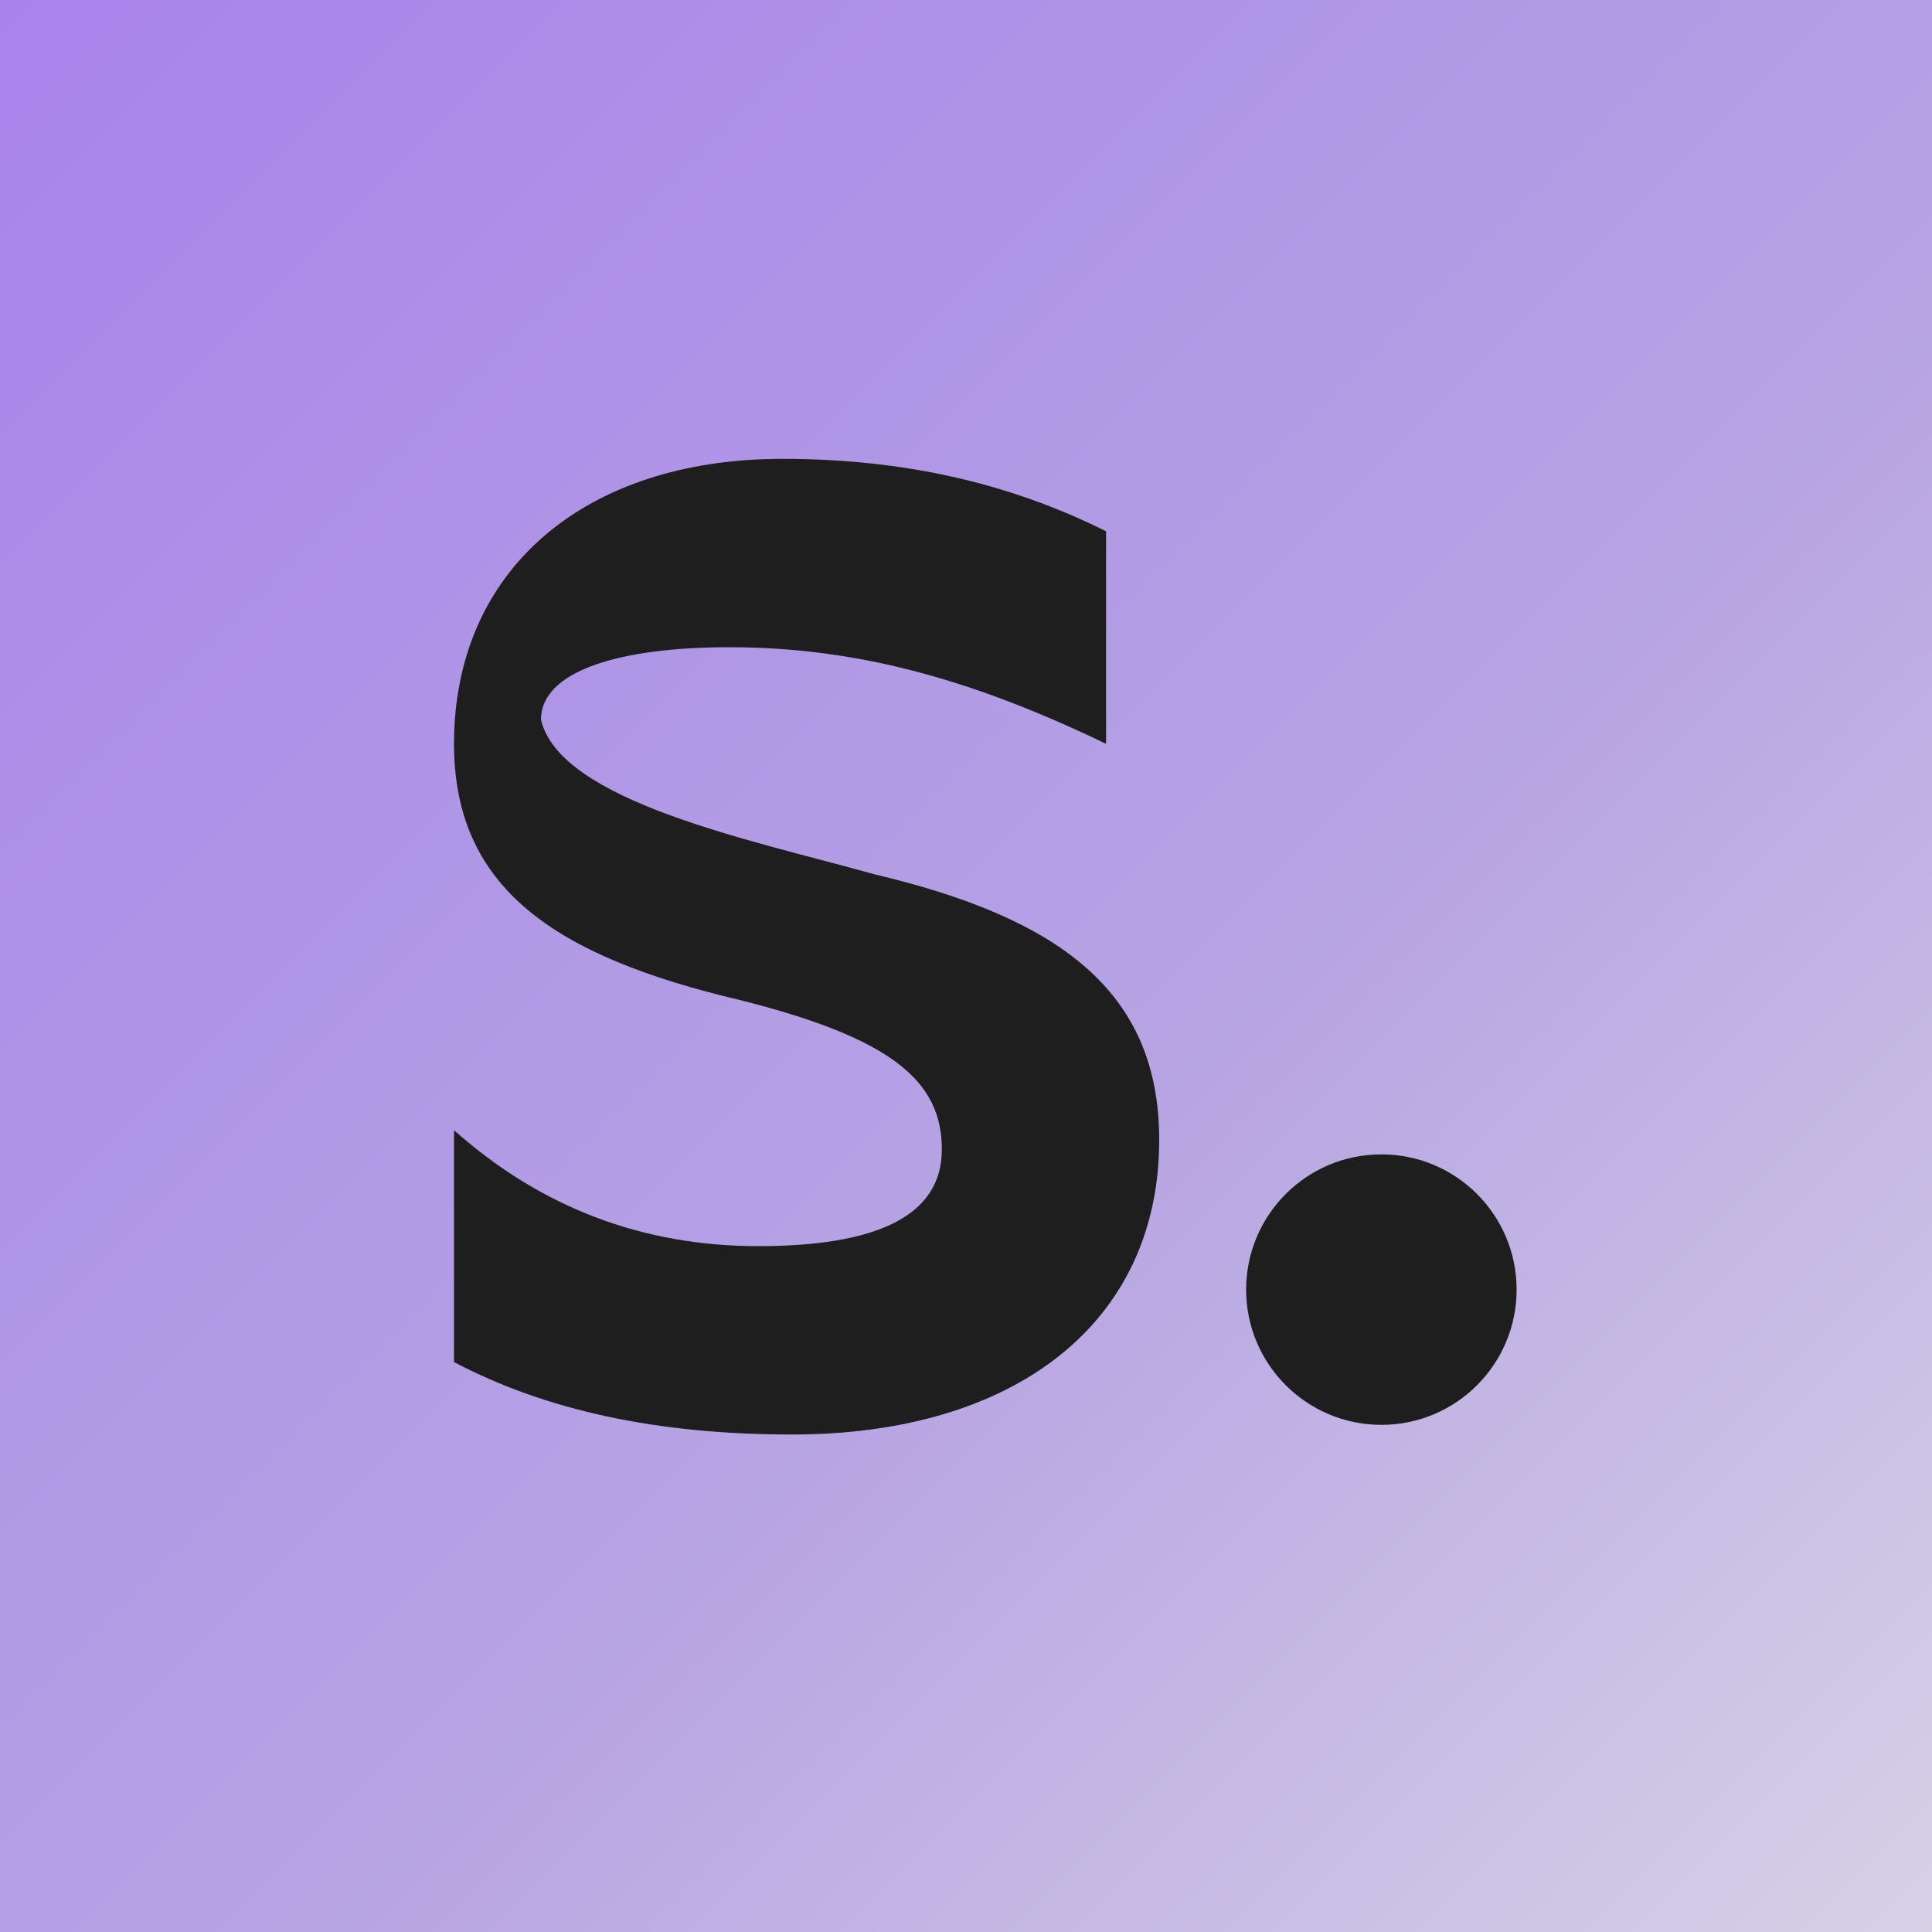
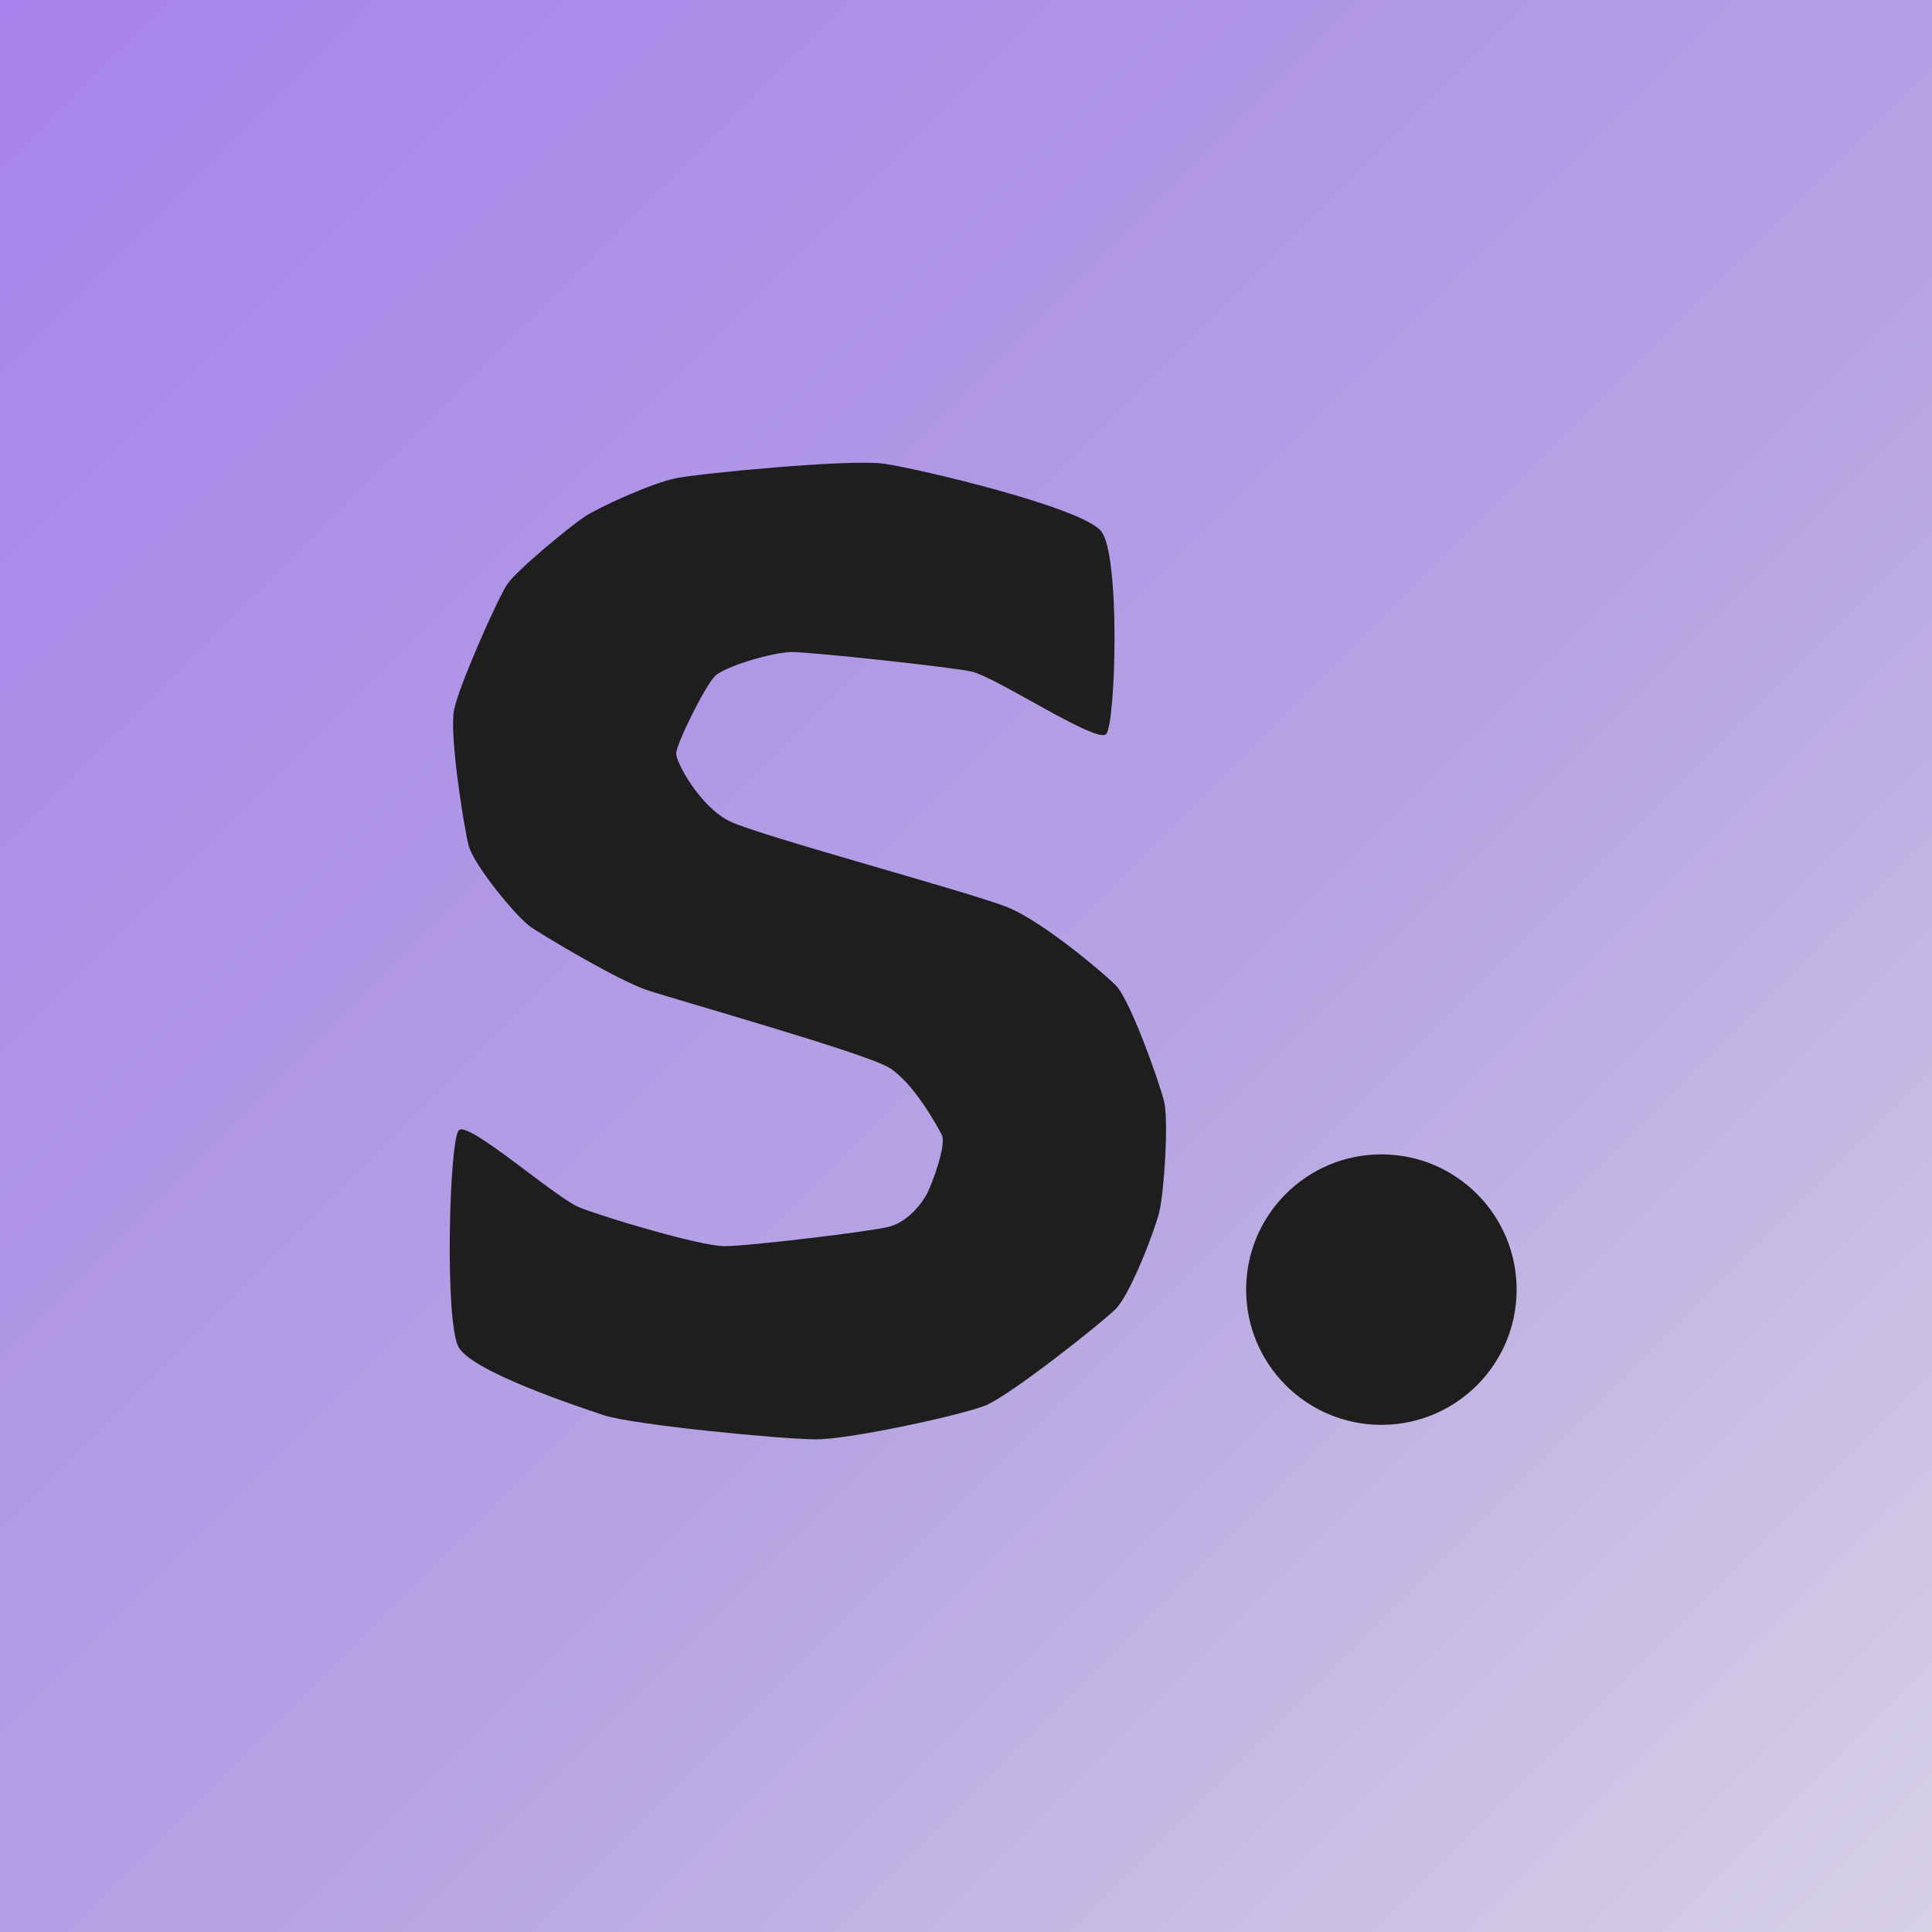
<svg xmlns="http://www.w3.org/2000/svg" viewBox="0 0 400 400">
  <defs>
    <linearGradient id="stability-ai-bg" x1="0" x2="400" y1="0" y2="400" gradientUnits="userSpaceOnUse">
      <stop offset="0" stop-color="#A883EB" />
      <stop offset="0.58" stop-color="#B6A4E3" />
      <stop offset="1" stop-color="#D7D1E6" />
    </linearGradient>
  </defs>
  <rect width="400" height="400" fill="url(#stability-ai-bg)" />
-   <path fill="#1E1E1E" d="M229 110C209 100 187 95 162 95C121 95 94 118 94 154C94 184 115 198 153 207C185 215 195 224 195 238C195 252 181 258 157 258C133 258 112 250 94 234V282C113 292 136 297 164 297C210 297 240 274 240 236C240 205 219 190 181 181C156 174 116 166 112 149C112 139 128 134 151 134C178 134 202 141 229 154Z" />
+   <path fill="#1E1E1E" d="M94 147C95 142 103 124 105 121C107 118 118 109 121 107C124 105 135 100 140 99C145 98 176 95 183 96C190 97 224 105 228 110C232 115 231 150 229 152C227 154 206 140 201 139C196 138 168 135 164 135C160 135 150 138 148 140C146 142 140 154 140 156C140 158 145 167 151 170C157 173 202 185 209 188C216 191 228 201 231 204C234 207 240 224 241 228C242 232 241 247 240 251C239 255 234 268 231 271C228 274 209 289 204 291C199 293 176 298 169 298C162 298 131 295 125 293C119 291 98 284 95 279C92 274 93 236 95 234C97 232 115 248 120 250C125 252 145 258 150 258C155 258 180 255 184 254C188 253 191 249 192 247C193 245 196 237 195 235C194 233 189 224 184 221C179 218 140 207 134 205C128 203 113 194 110 192C107 190 98 179 97 175C96 171 93 152 94 147Z" />
  <circle cx="286" cy="267" r="28" fill="#1E1E1E" />
</svg>
